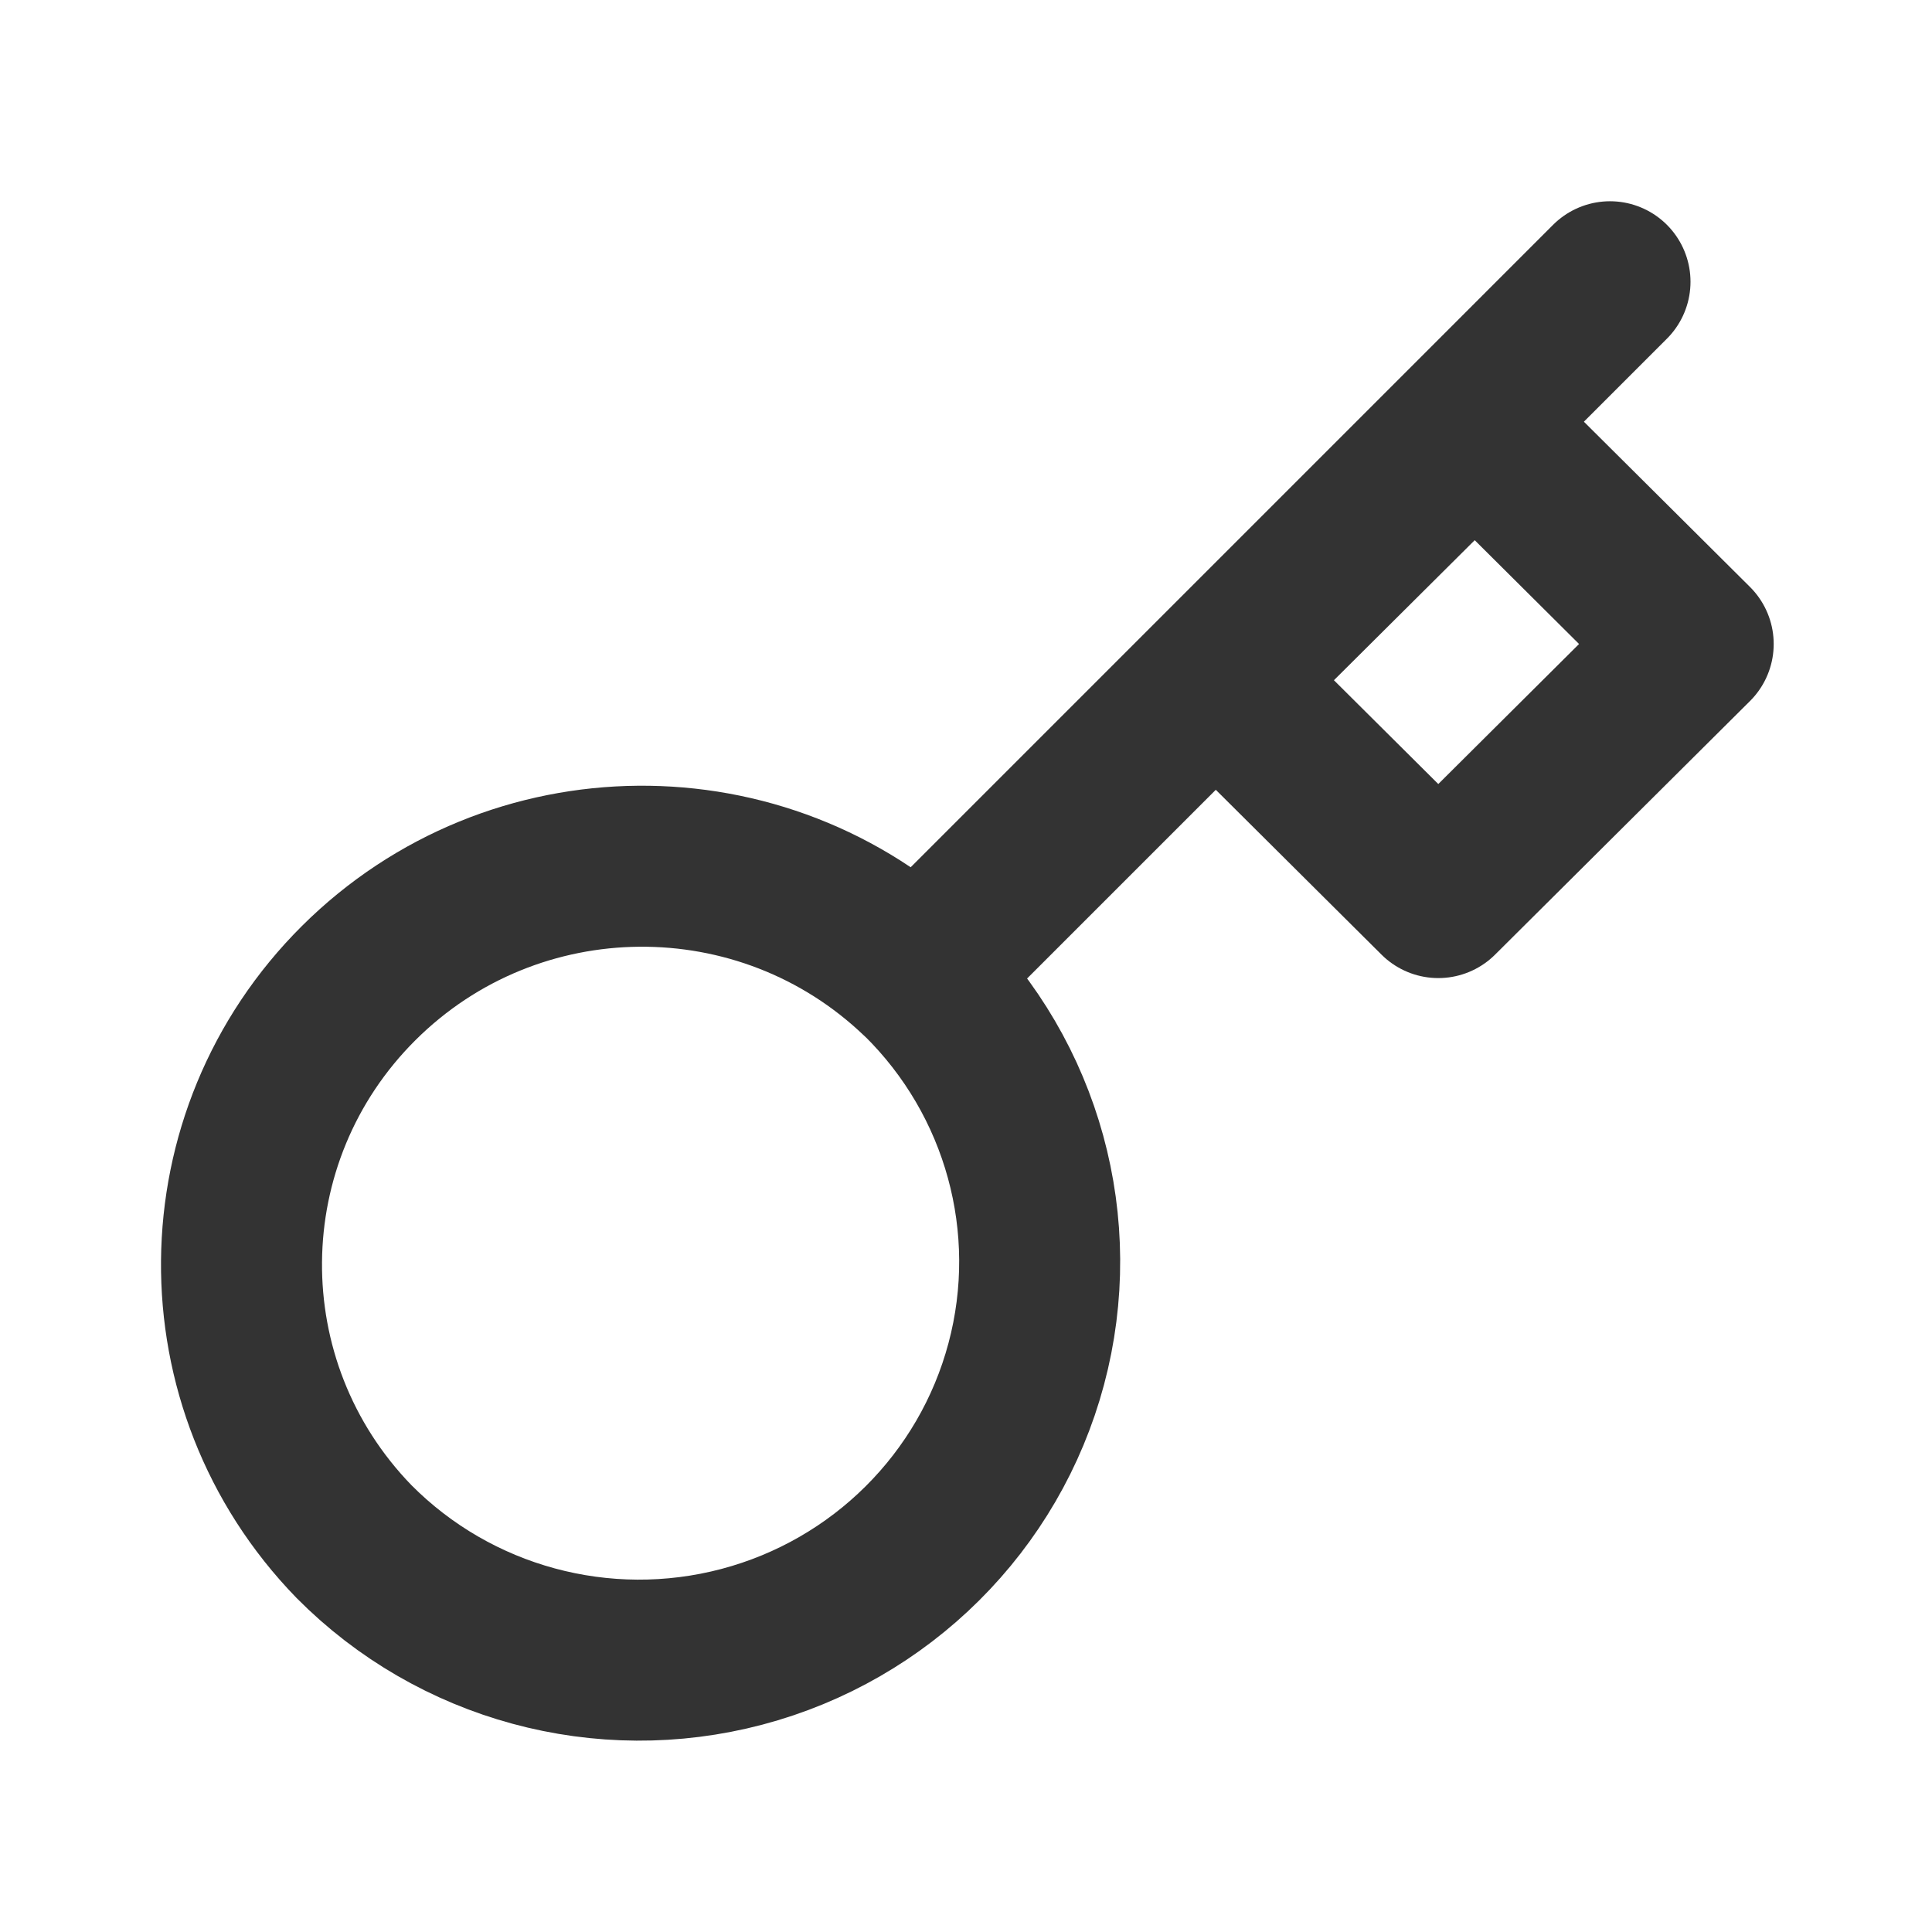
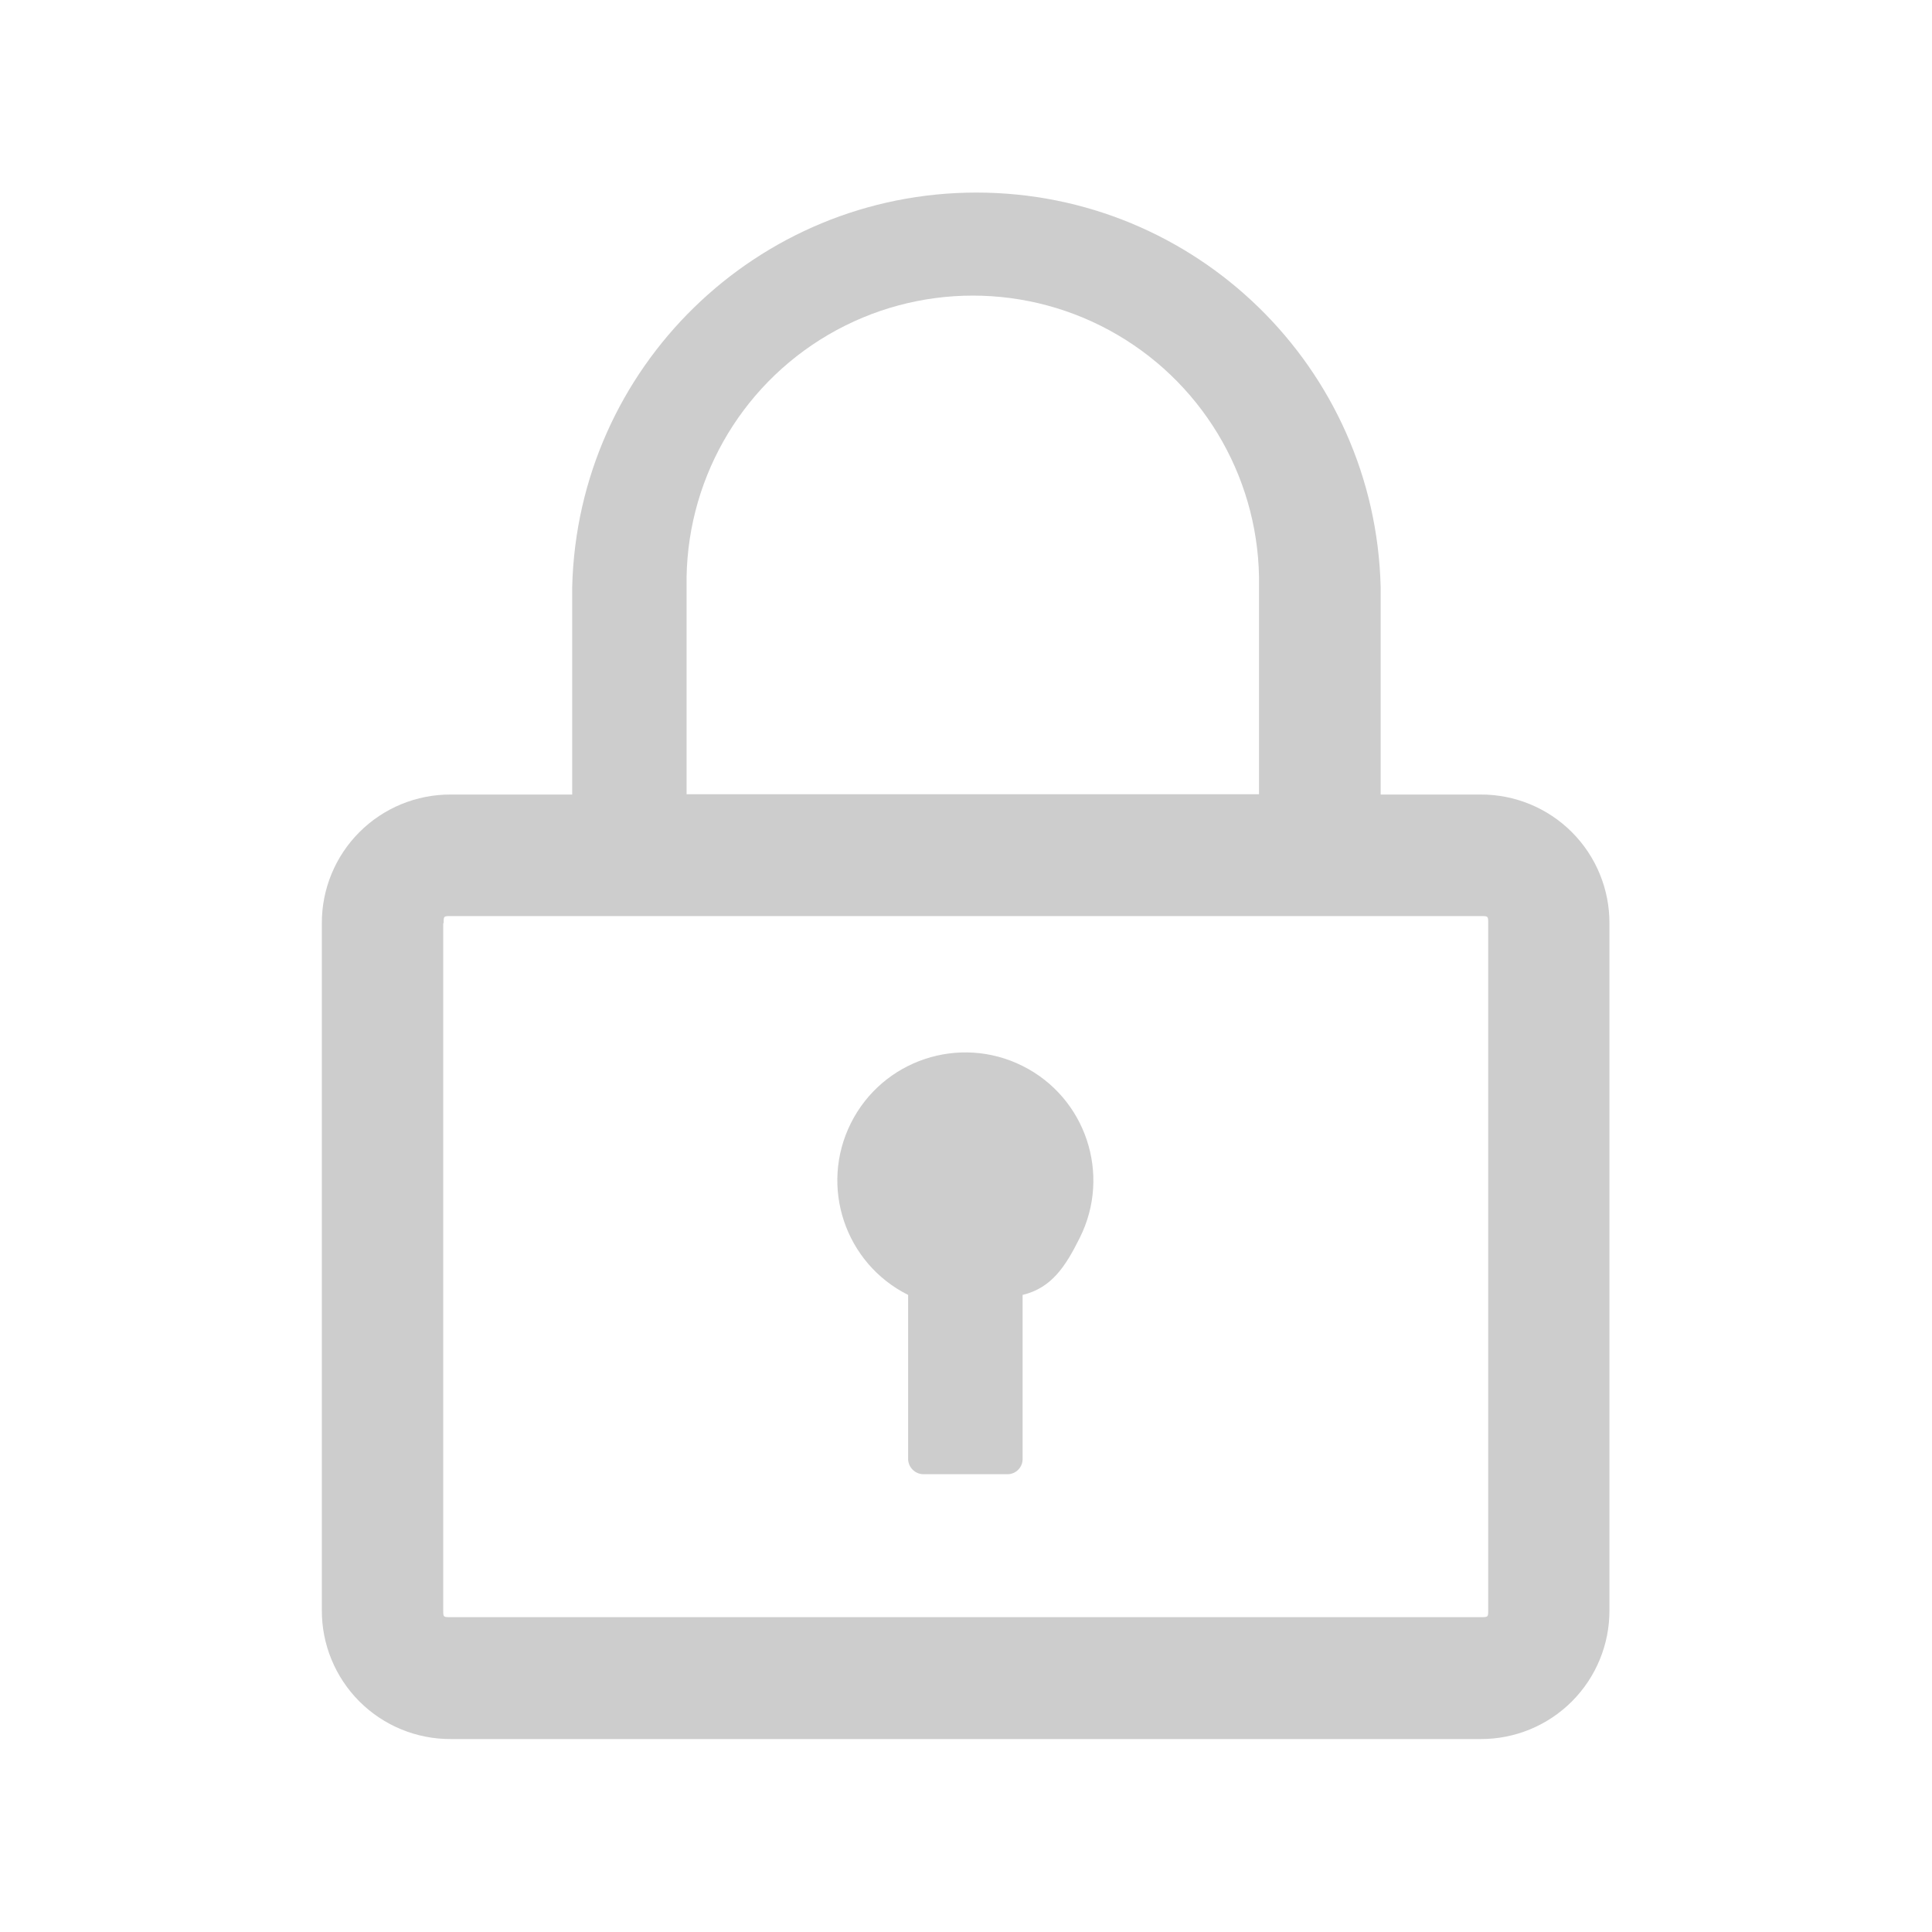
- <svg xmlns="http://www.w3.org/2000/svg" width="24" height="24" viewBox="0 0 48 48" fill="none">
-   <path d="M22.868 24.298C25.41 26.794 26.414 30.453 25.497 33.886C24.581 37.32 21.884 40.002 18.433 40.914C14.981 41.826 11.302 40.828 8.794 38.299C5.022 34.414 5.076 28.239 8.915 24.421C12.754 20.602 18.961 20.548 22.866 24.3L22.868 24.298Z" fill="none" stroke="#333" stroke-width="4" stroke-linejoin="round" />
-   <path d="M23 24L40 7" stroke="#333" stroke-width="4" stroke-linecap="round" stroke-linejoin="round" />
-   <path d="M30.305 16.9L35.734 22.3L42.067 16L36.639 10.6L30.305 16.9Z" fill="none" stroke="#333" stroke-width="4" stroke-linejoin="round" />
+ <svg xmlns="http://www.w3.org/2000/svg" t="1666250368190" class="icon" viewBox="0 0 1024 1024" version="1.1" p-id="4166" width="200" height="200">
+   <path d="M238.848 921.728a68.011 68.011 0 0 1-68.267-68.267V489.387a68.011 68.011 0 0 1 68.267-68.267h64.427V311.125a214.315 214.315 0 0 1 428.501 0V421.12h52.992a68.011 68.011 0 0 1 68.267 68.267v364.075a68.011 68.011 0 0 1-68.267 68.267z m-3.925-432.427v364.075c0 3.755 0 3.755 3.925 3.755h545.92c4.011 0 4.011 0 4.011-3.755v-364.075c0-3.755 0-3.755-4.011-3.755H238.848c-3.712 0-3.712 0-3.712 3.755z m128.981-178.347v109.995h303.403V310.955a151.723 151.723 0 1 0-303.403 0z m125.099 470.4a8.235 8.235 0 0 1-7.68-7.68v-87.339a67.84 67.84 0 1 1 91.008-30.336c-7.595 15.317-15.019 26.667-30.336 30.336v87.339a8.021 8.021 0 0 1-7.595 7.68z" p-id="4167" fill="#cdcdcd" />
</svg>
